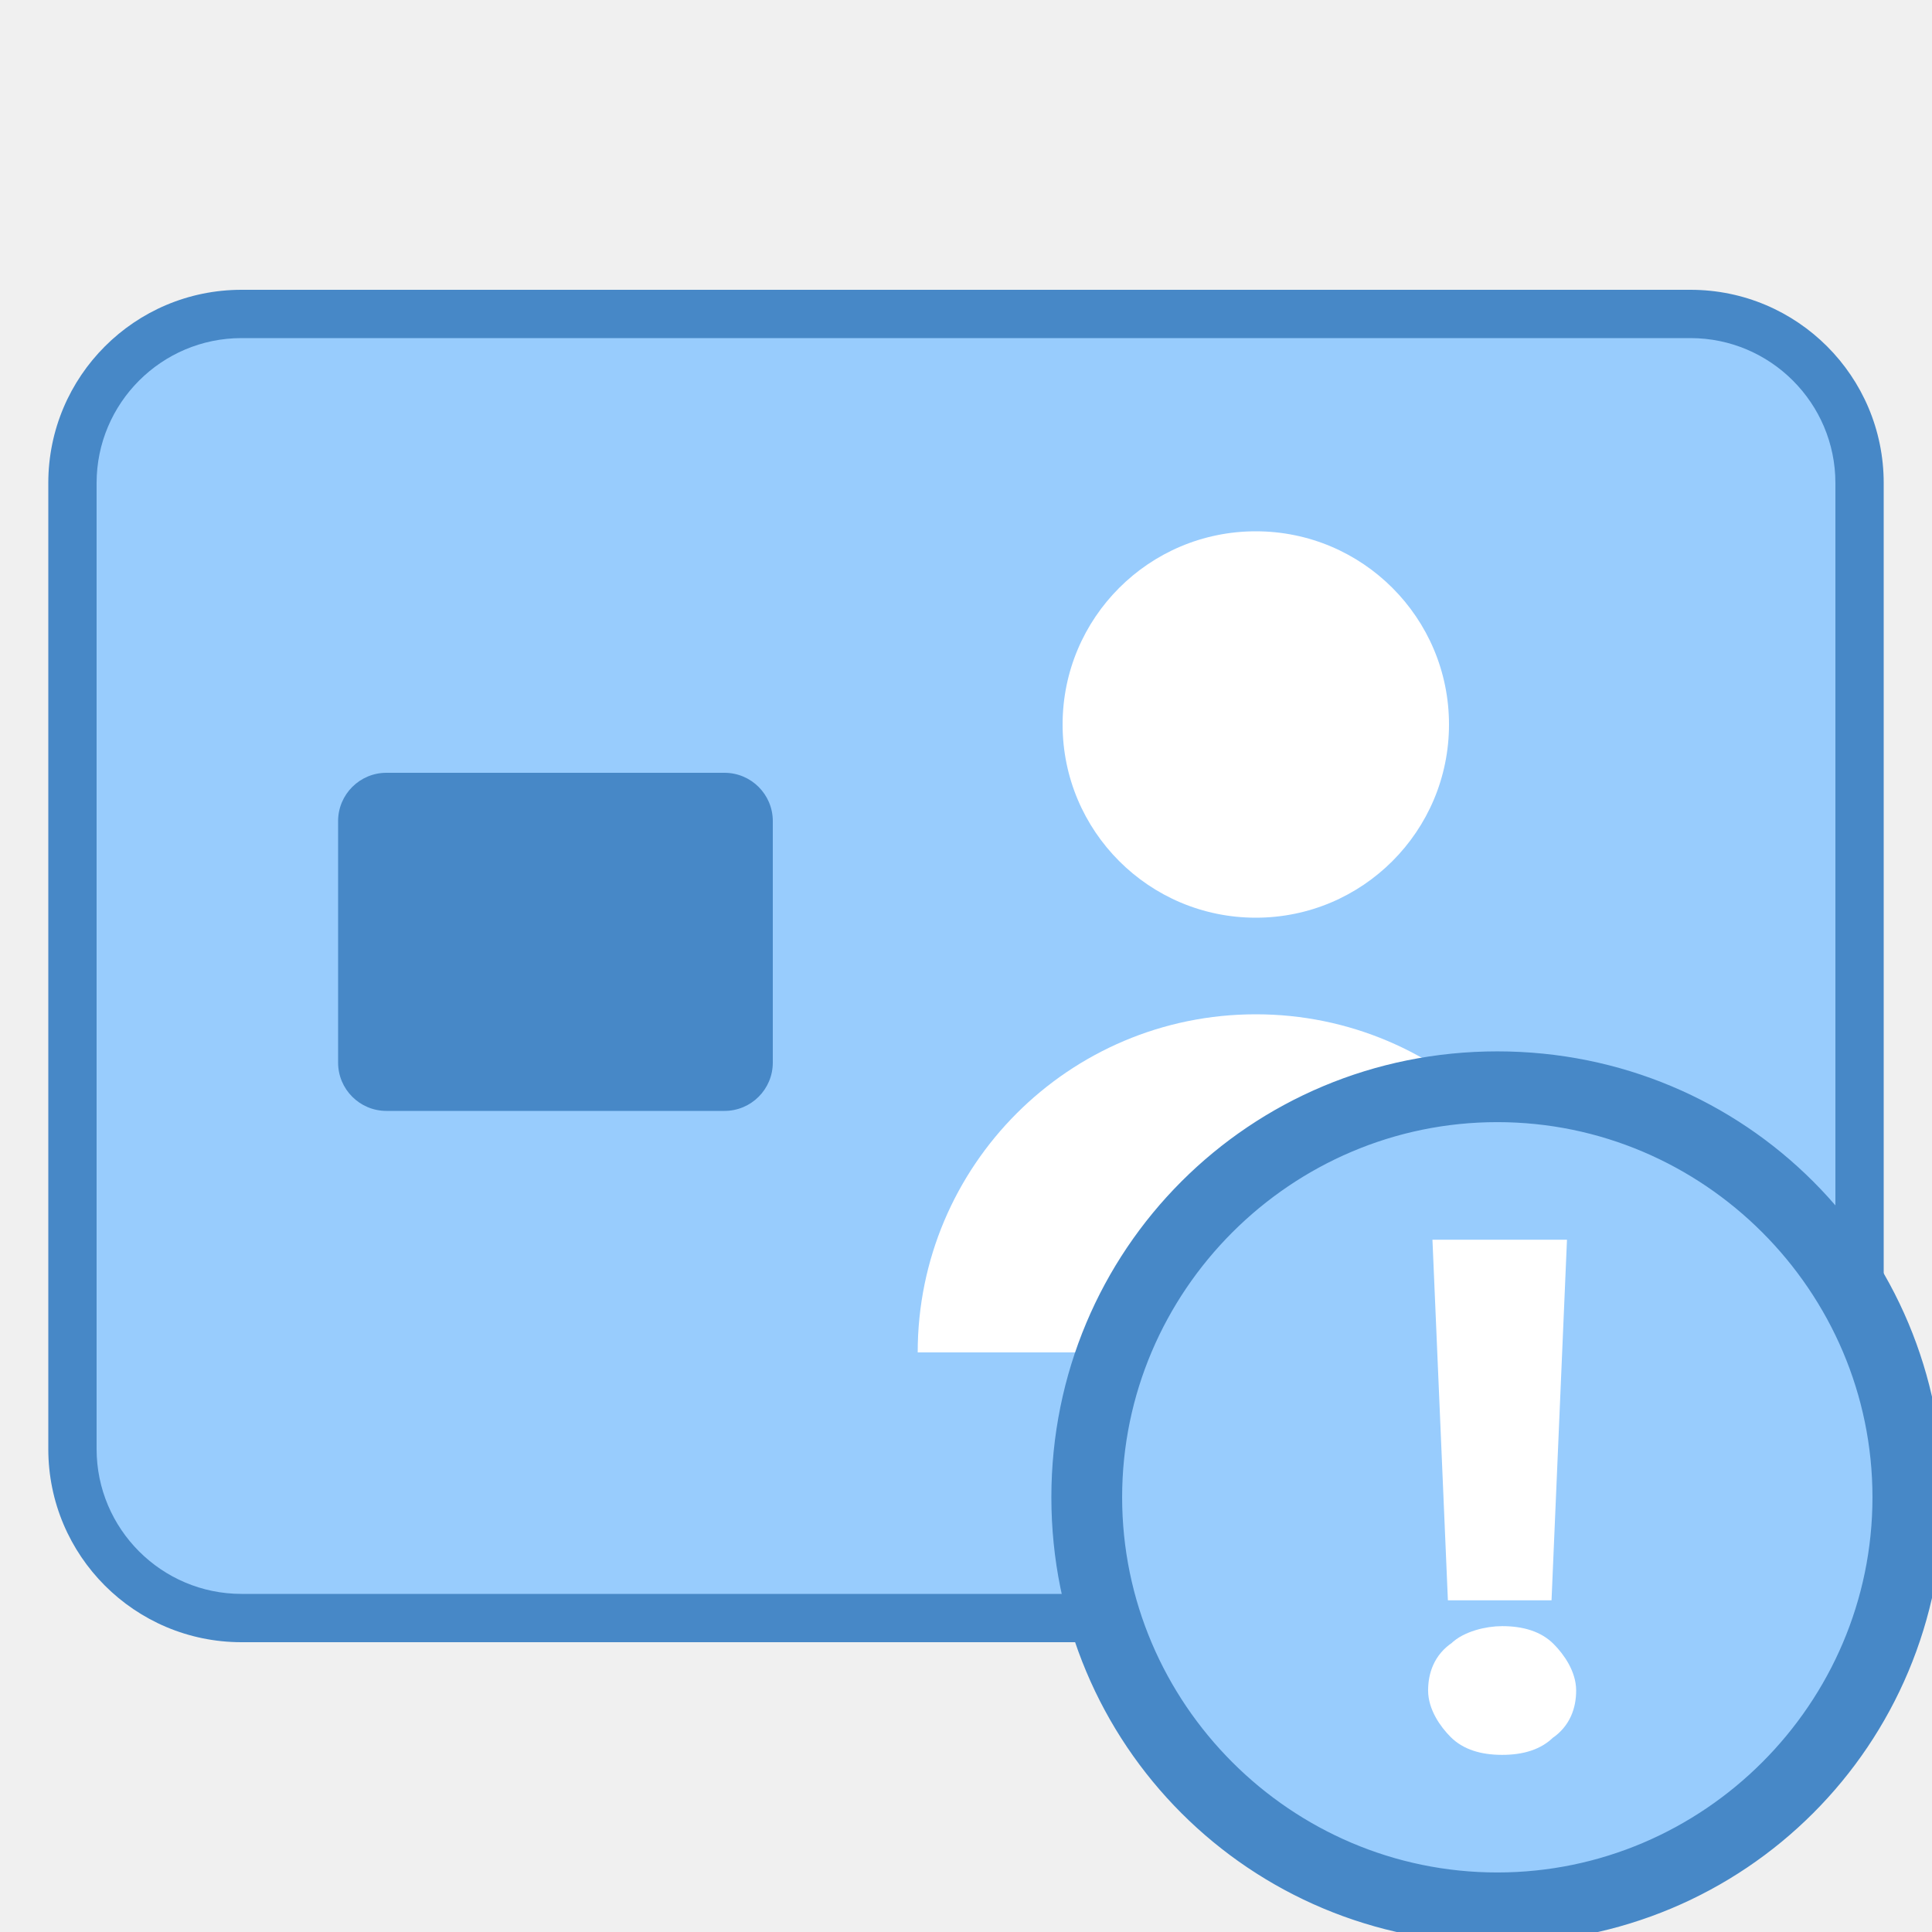
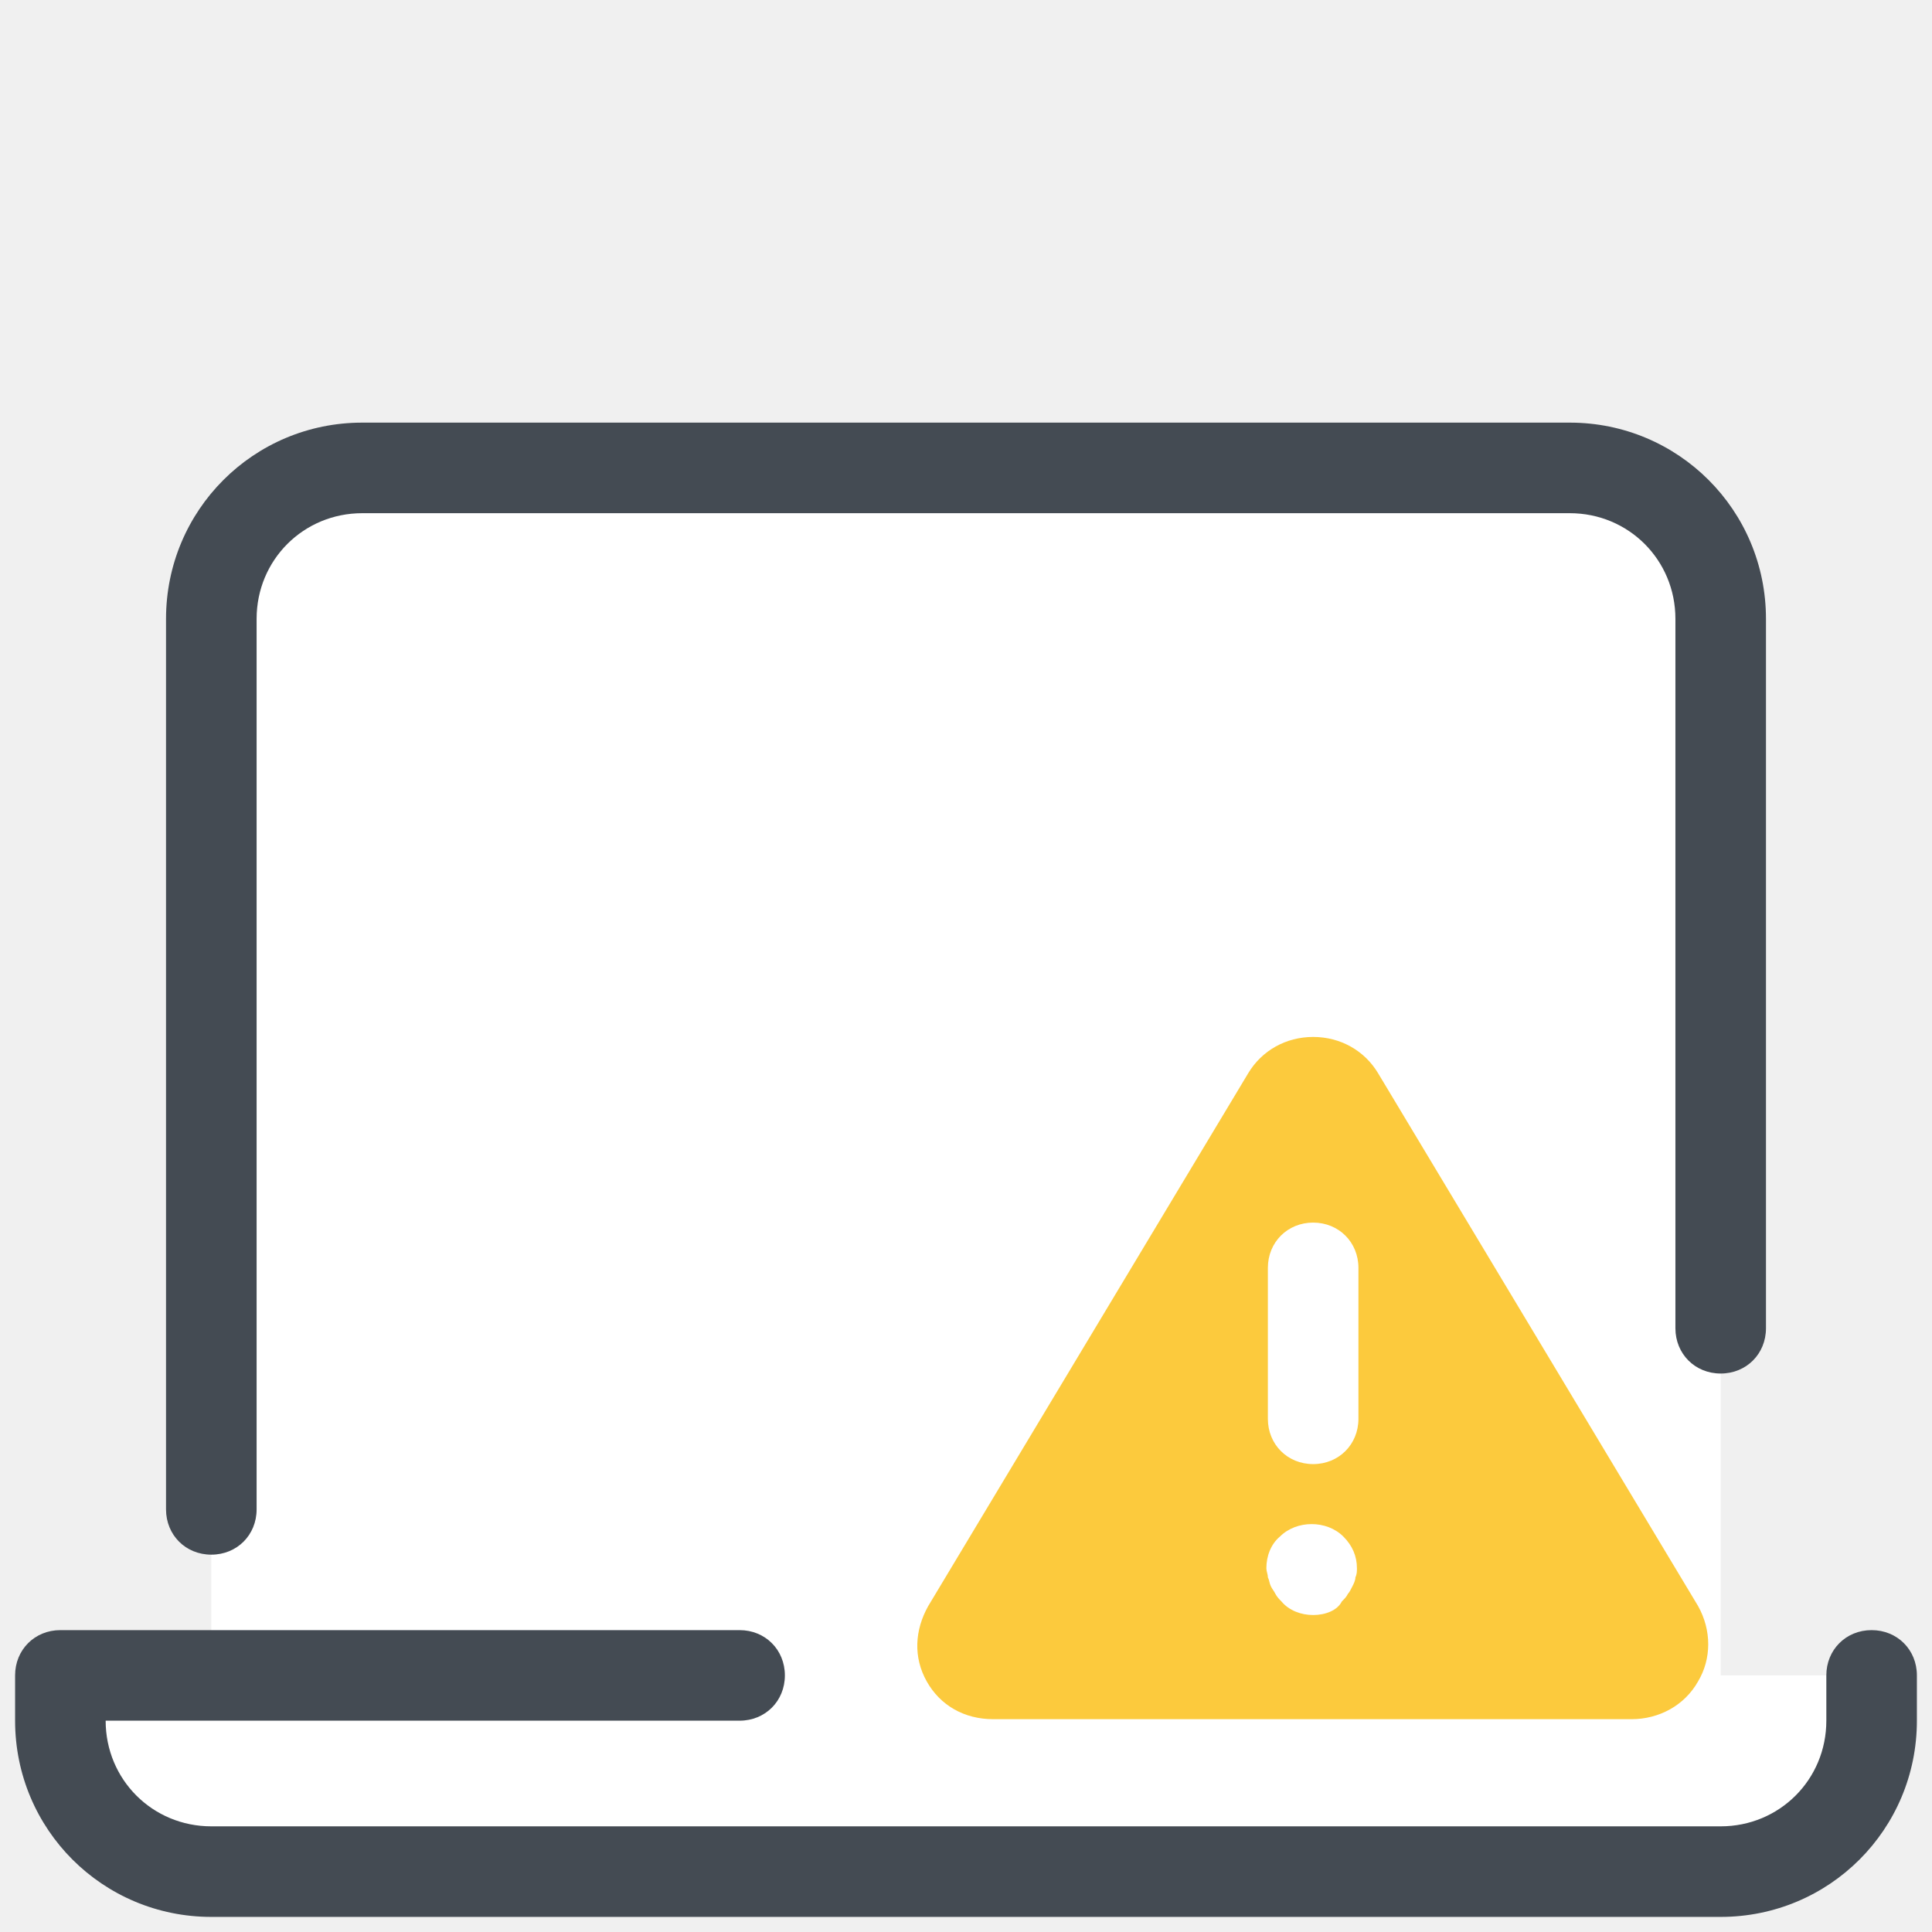
- <svg xmlns="http://www.w3.org/2000/svg" x="0px" y="0px" width="40" height="40" viewBox="0 0 172 172" style=" fill:#000000;">
-   <g fill="none" fill-rule="nonzero" stroke="none" stroke-width="none" stroke-linecap="none" stroke-linejoin="none" stroke-miterlimit="10" stroke-dasharray="" stroke-dashoffset="0" font-family="none" font-weight="none" font-size="none" text-anchor="none" style="mix-blend-mode: normal">
-     <path d="M0,172v-172h172v172z" fill="none" stroke="none" stroke-width="1" stroke-linecap="butt" stroke-linejoin="miter" />
-     <g stroke="none" stroke-width="1" stroke-linecap="butt" stroke-linejoin="miter">
-       <path d="M21.5,144.05c-8.299,0 -15.05,-6.751 -15.05,-15.05v-86c0,-8.299 6.751,-15.05 15.05,-15.05h129c8.299,0 15.05,6.751 15.05,15.05v86c0,8.299 -6.751,15.05 -15.05,15.05z" fill="#98ccfd" />
-       <path d="M150.5,30.1c7.112,0 12.9,5.788 12.9,12.9v86c0,7.112 -5.788,12.9 -12.9,12.9h-129c-7.112,0 -12.9,-5.788 -12.9,-12.9v-86c0,-7.112 5.788,-12.9 12.9,-12.9h129M150.5,25.8h-129c-9.499,0 -17.2,7.701 -17.2,17.2v86c0,9.499 7.701,17.2 17.2,17.2h129c9.499,0 17.2,-7.701 17.2,-17.2v-86c0,-9.499 -7.701,-17.2 -17.2,-17.2z" fill="#4788c7" />
-       <path d="M111.8,47.3c-9.499,0 -17.2,7.701 -17.2,17.2c0,9.499 7.701,17.2 17.2,17.2c9.499,0 17.2,-7.701 17.2,-17.2c0,-9.499 -7.701,-17.2 -17.2,-17.2zM141.9,120.4c0,-16.624 -13.476,-30.1 -30.1,-30.1c-16.624,0 -30.1,13.476 -30.1,30.1z" fill="#ffffff" />
-       <g fill="#4788c7">
-         <path d="M34.4,98.9h30.1c2.374,0 4.3,-1.926 4.3,-4.3v-21.5c0,-2.374 -1.926,-4.3 -4.3,-4.3h-30.1c-2.374,0 -4.3,1.926 -4.3,4.3v21.5c0,2.374 1.926,4.3 4.3,4.3z" />
-       </g>
+ <svg xmlns="http://www.w3.org/2000/svg" x="0px" y="0px" width="64" height="64" viewBox="0 0 172 172" style=" fill:#000000;">
+   <g fill="none" fill-rule="nonzero" stroke="none" stroke-width="1" stroke-linecap="butt" stroke-linejoin="miter" stroke-miterlimit="10" stroke-dasharray="" stroke-dashoffset="0" font-family="none" font-weight="none" font-size="none" text-anchor="none" style="mix-blend-mode: normal">
+     <path d="M0,172v-172h172v172z" fill="none" />
+     <g>
+       <path d="M153.188,149.156v-94.062c0,-7.391 -6.047,-13.438 -13.438,-13.438h-107.5c-7.391,0 -13.438,6.047 -13.438,13.438v94.062h-13.438v4.031c0,7.391 6.047,13.438 13.438,13.438h134.375c7.391,0 13.438,-6.047 13.438,-13.438v-4.031z" fill="#ffffff" />
+       <path d="M153.188,170.656h-134.375c-9.675,0 -17.469,-7.794 -17.469,-17.469v-4.031c0,-2.284 1.747,-4.031 4.031,-4.031h60.469c2.284,0 4.031,1.747 4.031,4.031c0,2.284 -1.747,4.031 -4.031,4.031h-56.438c0,5.241 4.166,9.406 9.406,9.406h134.375c5.241,0 9.406,-4.166 9.406,-9.406v-4.031c0,-2.284 1.747,-4.031 4.031,-4.031c2.284,0 4.031,1.747 4.031,4.031v4.031c0,9.675 -7.794,17.469 -17.469,17.469zM18.812,138.406c-2.284,0 -4.031,-1.747 -4.031,-4.031v-79.281c0,-9.675 7.794,-17.469 17.469,-17.469h107.5c9.675,0 17.469,7.794 17.469,17.469v63.156c0,2.284 -1.747,4.031 -4.031,4.031c-2.284,0 -4.031,-1.747 -4.031,-4.031v-63.156c0,-5.241 -4.166,-9.406 -9.406,-9.406h-107.5c-5.241,0 -9.406,4.166 -9.406,9.406v79.281c0,2.284 -1.747,4.031 -4.031,4.031z" fill="#444b53" />
+       <path d="M151.172,142.975l-28.488,-47.434c-1.209,-2.016 -3.359,-3.225 -5.778,-3.225c-2.419,0 -4.569,1.209 -5.778,3.225l-28.488,47.434c-1.209,2.15 -1.344,4.569 -0.134,6.719c1.209,2.15 3.359,3.359 5.912,3.359h56.841c2.419,0 4.703,-1.209 5.912,-3.359c1.209,-2.016 1.209,-4.569 0,-6.719z" fill="#fcca3d" />
+       <path d="M116.906,130.344c-2.284,0 -4.031,-1.747 -4.031,-4.031v-13.438c0,-2.284 1.747,-4.031 4.031,-4.031c2.284,0 4.031,1.747 4.031,4.031v13.438c0,2.284 -1.747,4.031 -4.031,4.031zM116.906,143.781c-1.075,0 -2.15,-0.403 -2.822,-1.209c-0.134,-0.134 -0.403,-0.403 -0.537,-0.672c-0.134,-0.269 -0.269,-0.403 -0.403,-0.672c-0.134,-0.269 -0.134,-0.537 -0.269,-0.806c0,-0.269 -0.134,-0.537 -0.134,-0.806c0,-1.075 0.403,-2.15 1.209,-2.822c1.478,-1.478 4.166,-1.478 5.644,0c0.806,0.806 1.209,1.747 1.209,2.822c0,0.269 0,0.537 -0.134,0.806c0,0.269 -0.134,0.537 -0.269,0.806c-0.134,0.269 -0.269,0.537 -0.403,0.672c-0.134,0.269 -0.269,0.403 -0.537,0.672c-0.403,0.806 -1.478,1.209 -2.553,1.209z" fill="#ffffff" />
    </g>
-     <g stroke-width="2" stroke-linecap="round">
-       <g id="Layer_1">
-         <path d="M133.3,169.85c-20.21,0 -36.55,-16.34 -36.55,-36.55c0,-20.21 16.34,-36.55 36.55,-36.55c20.21,0 36.55,16.34 36.55,36.55c0,20.21 -16.34,36.55 -36.55,36.55z" fill="#98ccfd" stroke="#4788c7" stroke-linejoin="miter" />
-         <path d="M133.3,98.9c18.92,0 34.4,15.48 34.4,34.4c0,18.92 -15.48,34.4 -34.4,34.4c-18.92,0 -34.4,-15.48 -34.4,-34.4c0,-18.92 15.48,-34.4 34.4,-34.4M133.3,94.6c-21.5,0 -38.7,17.2 -38.7,38.7c0,21.5 17.2,38.7 38.7,38.7c21.5,0 38.7,-17.2 38.7,-38.7c0,-21.5 -17.2,-38.7 -38.7,-38.7z" fill="#4788c7" stroke="#4788c7" stroke-linejoin="round" />
-         <path d="M133.73,155.23c-1.72,0 -3.01,-0.43 -3.87,-1.29c-0.86,-0.86 -1.72,-2.15 -1.72,-3.44c0,-1.29 0.43,-2.58 1.72,-3.44c0.86,-0.86 2.58,-1.29 3.87,-1.29c1.72,0 3.01,0.43 3.87,1.29c0.86,0.86 1.72,2.15 1.72,3.44c0,1.29 -0.43,2.58 -1.72,3.44c-0.86,0.86 -2.15,1.29 -3.87,1.29zM138.46,111.37l-1.29,30.1h-7.31l-1.29,-30.1z" fill="#ffffff" stroke="#ffffff" stroke-linejoin="miter" />
-       </g>
-     </g>
-     <path d="M94.6,172v-77.4h77.4v77.4z" id="overlay-drag" fill="#ff0000" stroke="none" stroke-width="1" stroke-linecap="butt" stroke-linejoin="miter" opacity="0" />
  </g>
</svg>
